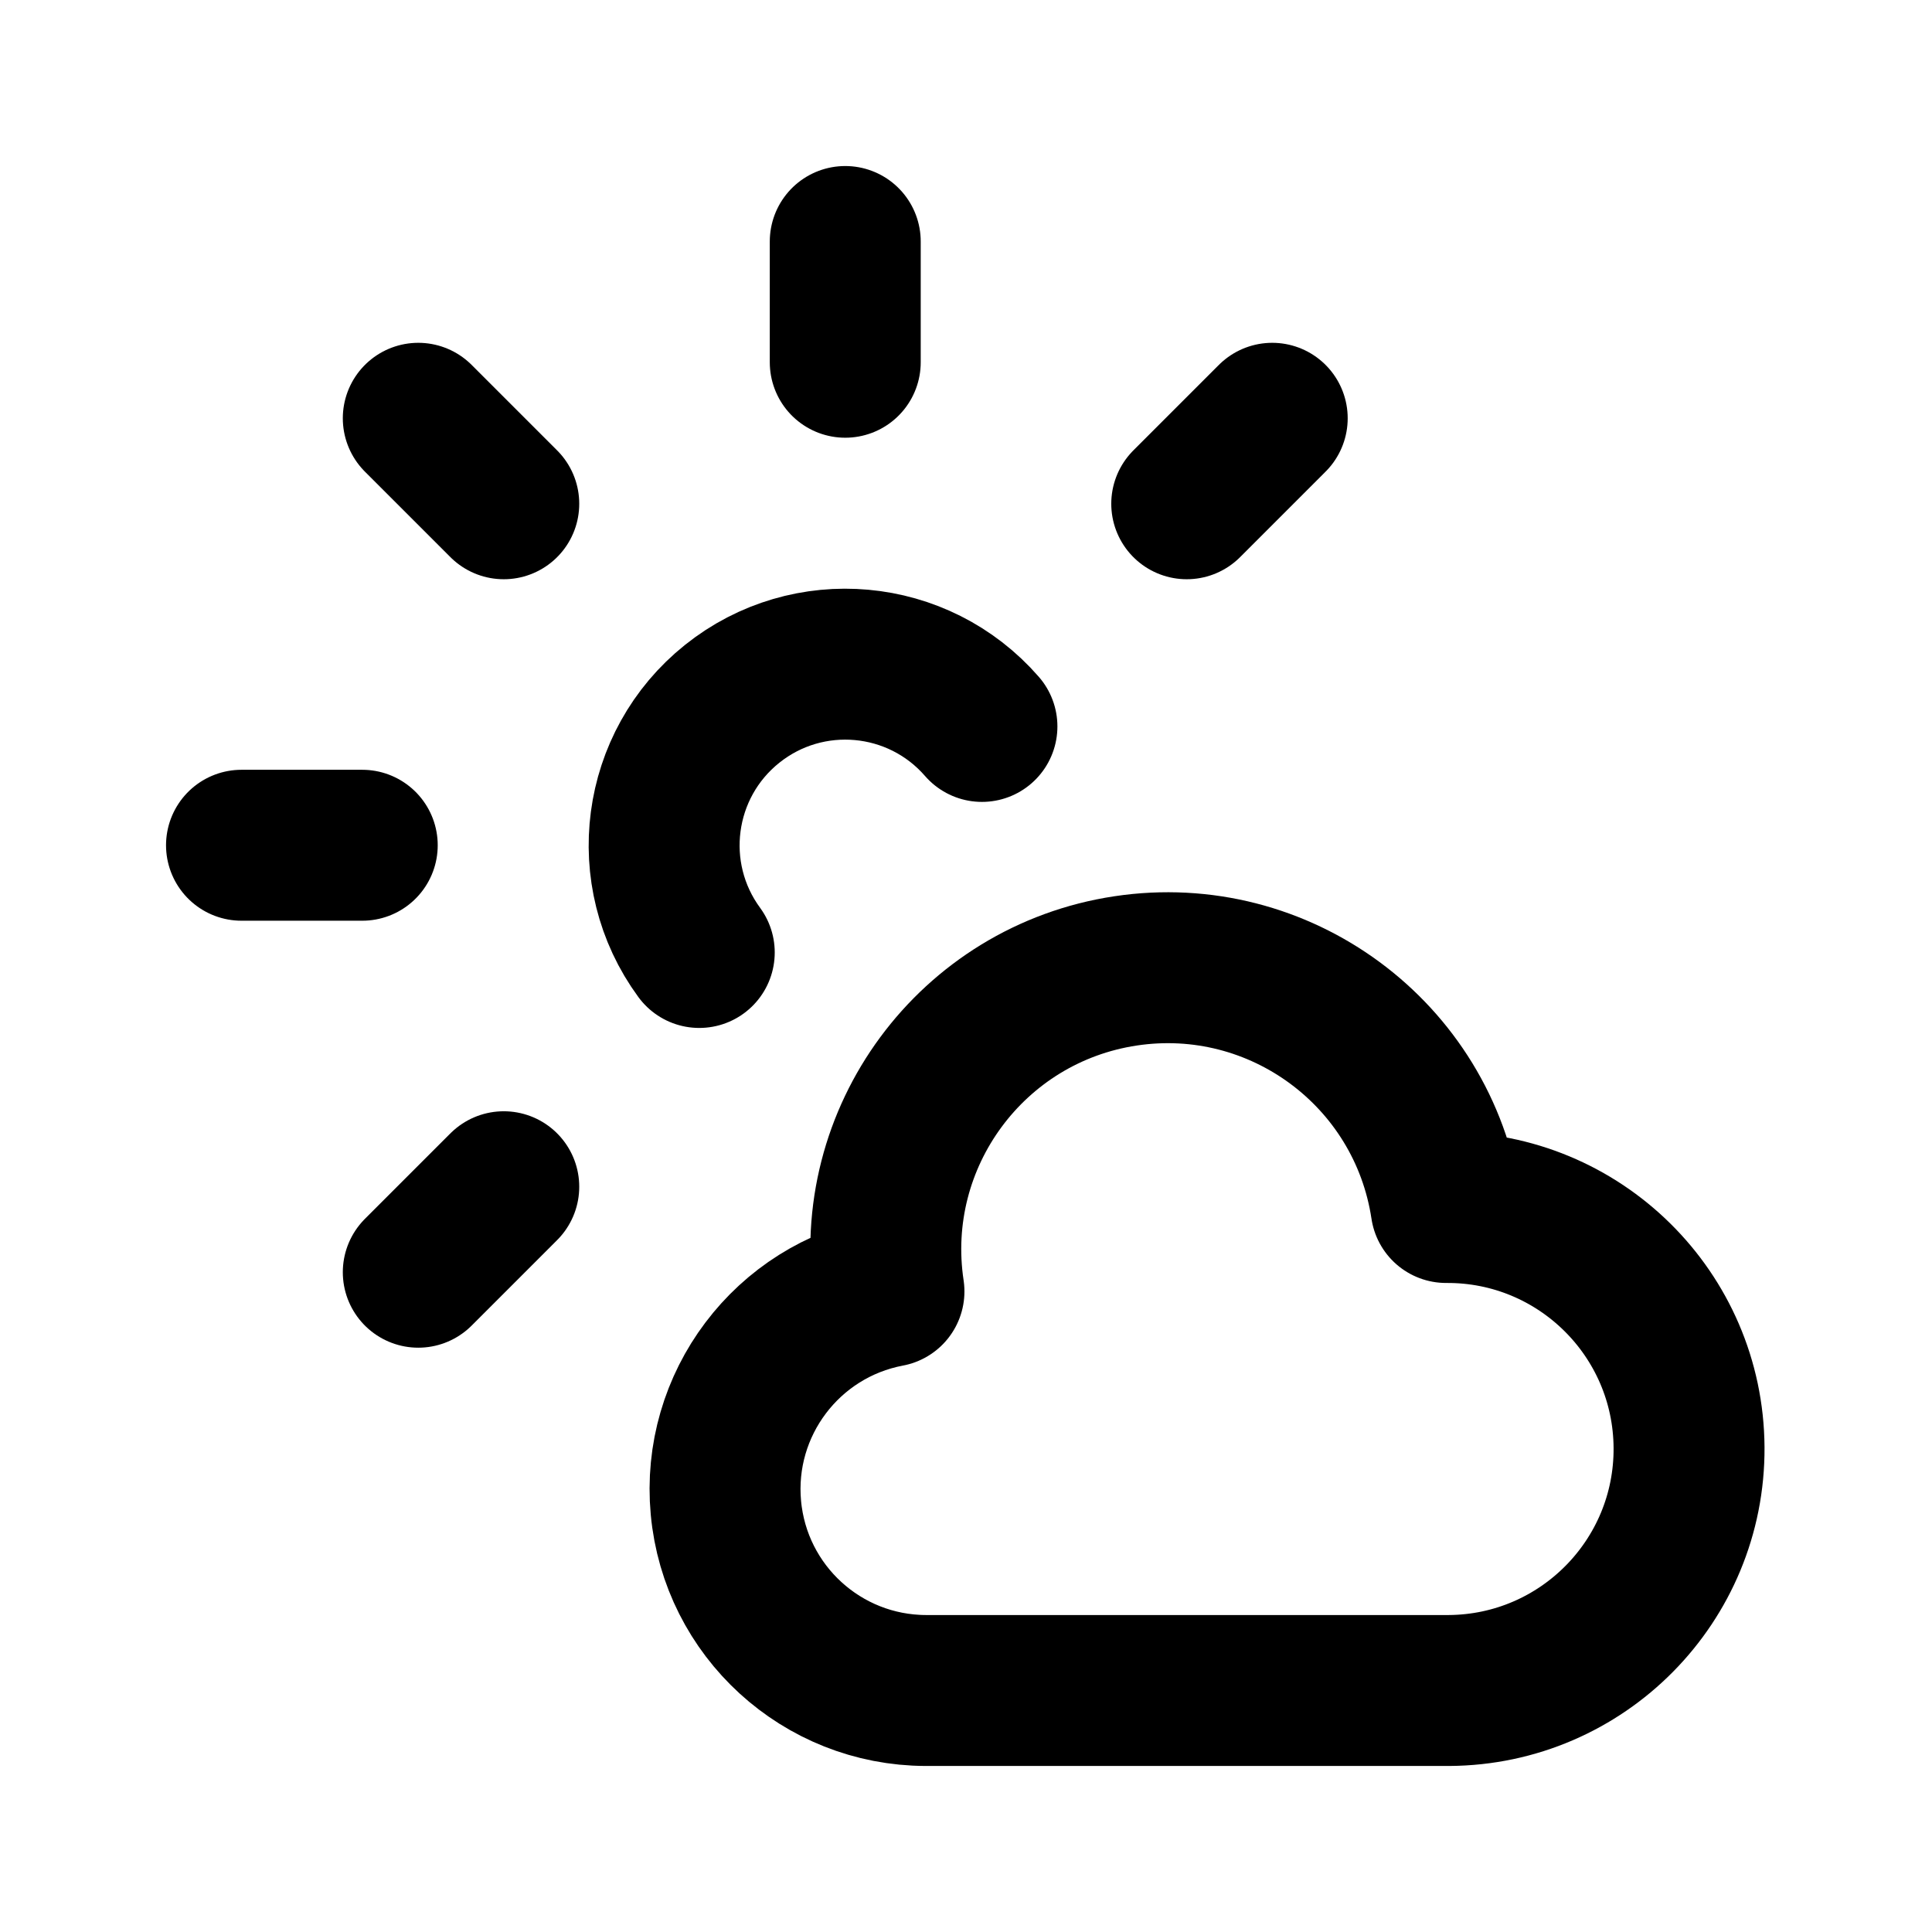
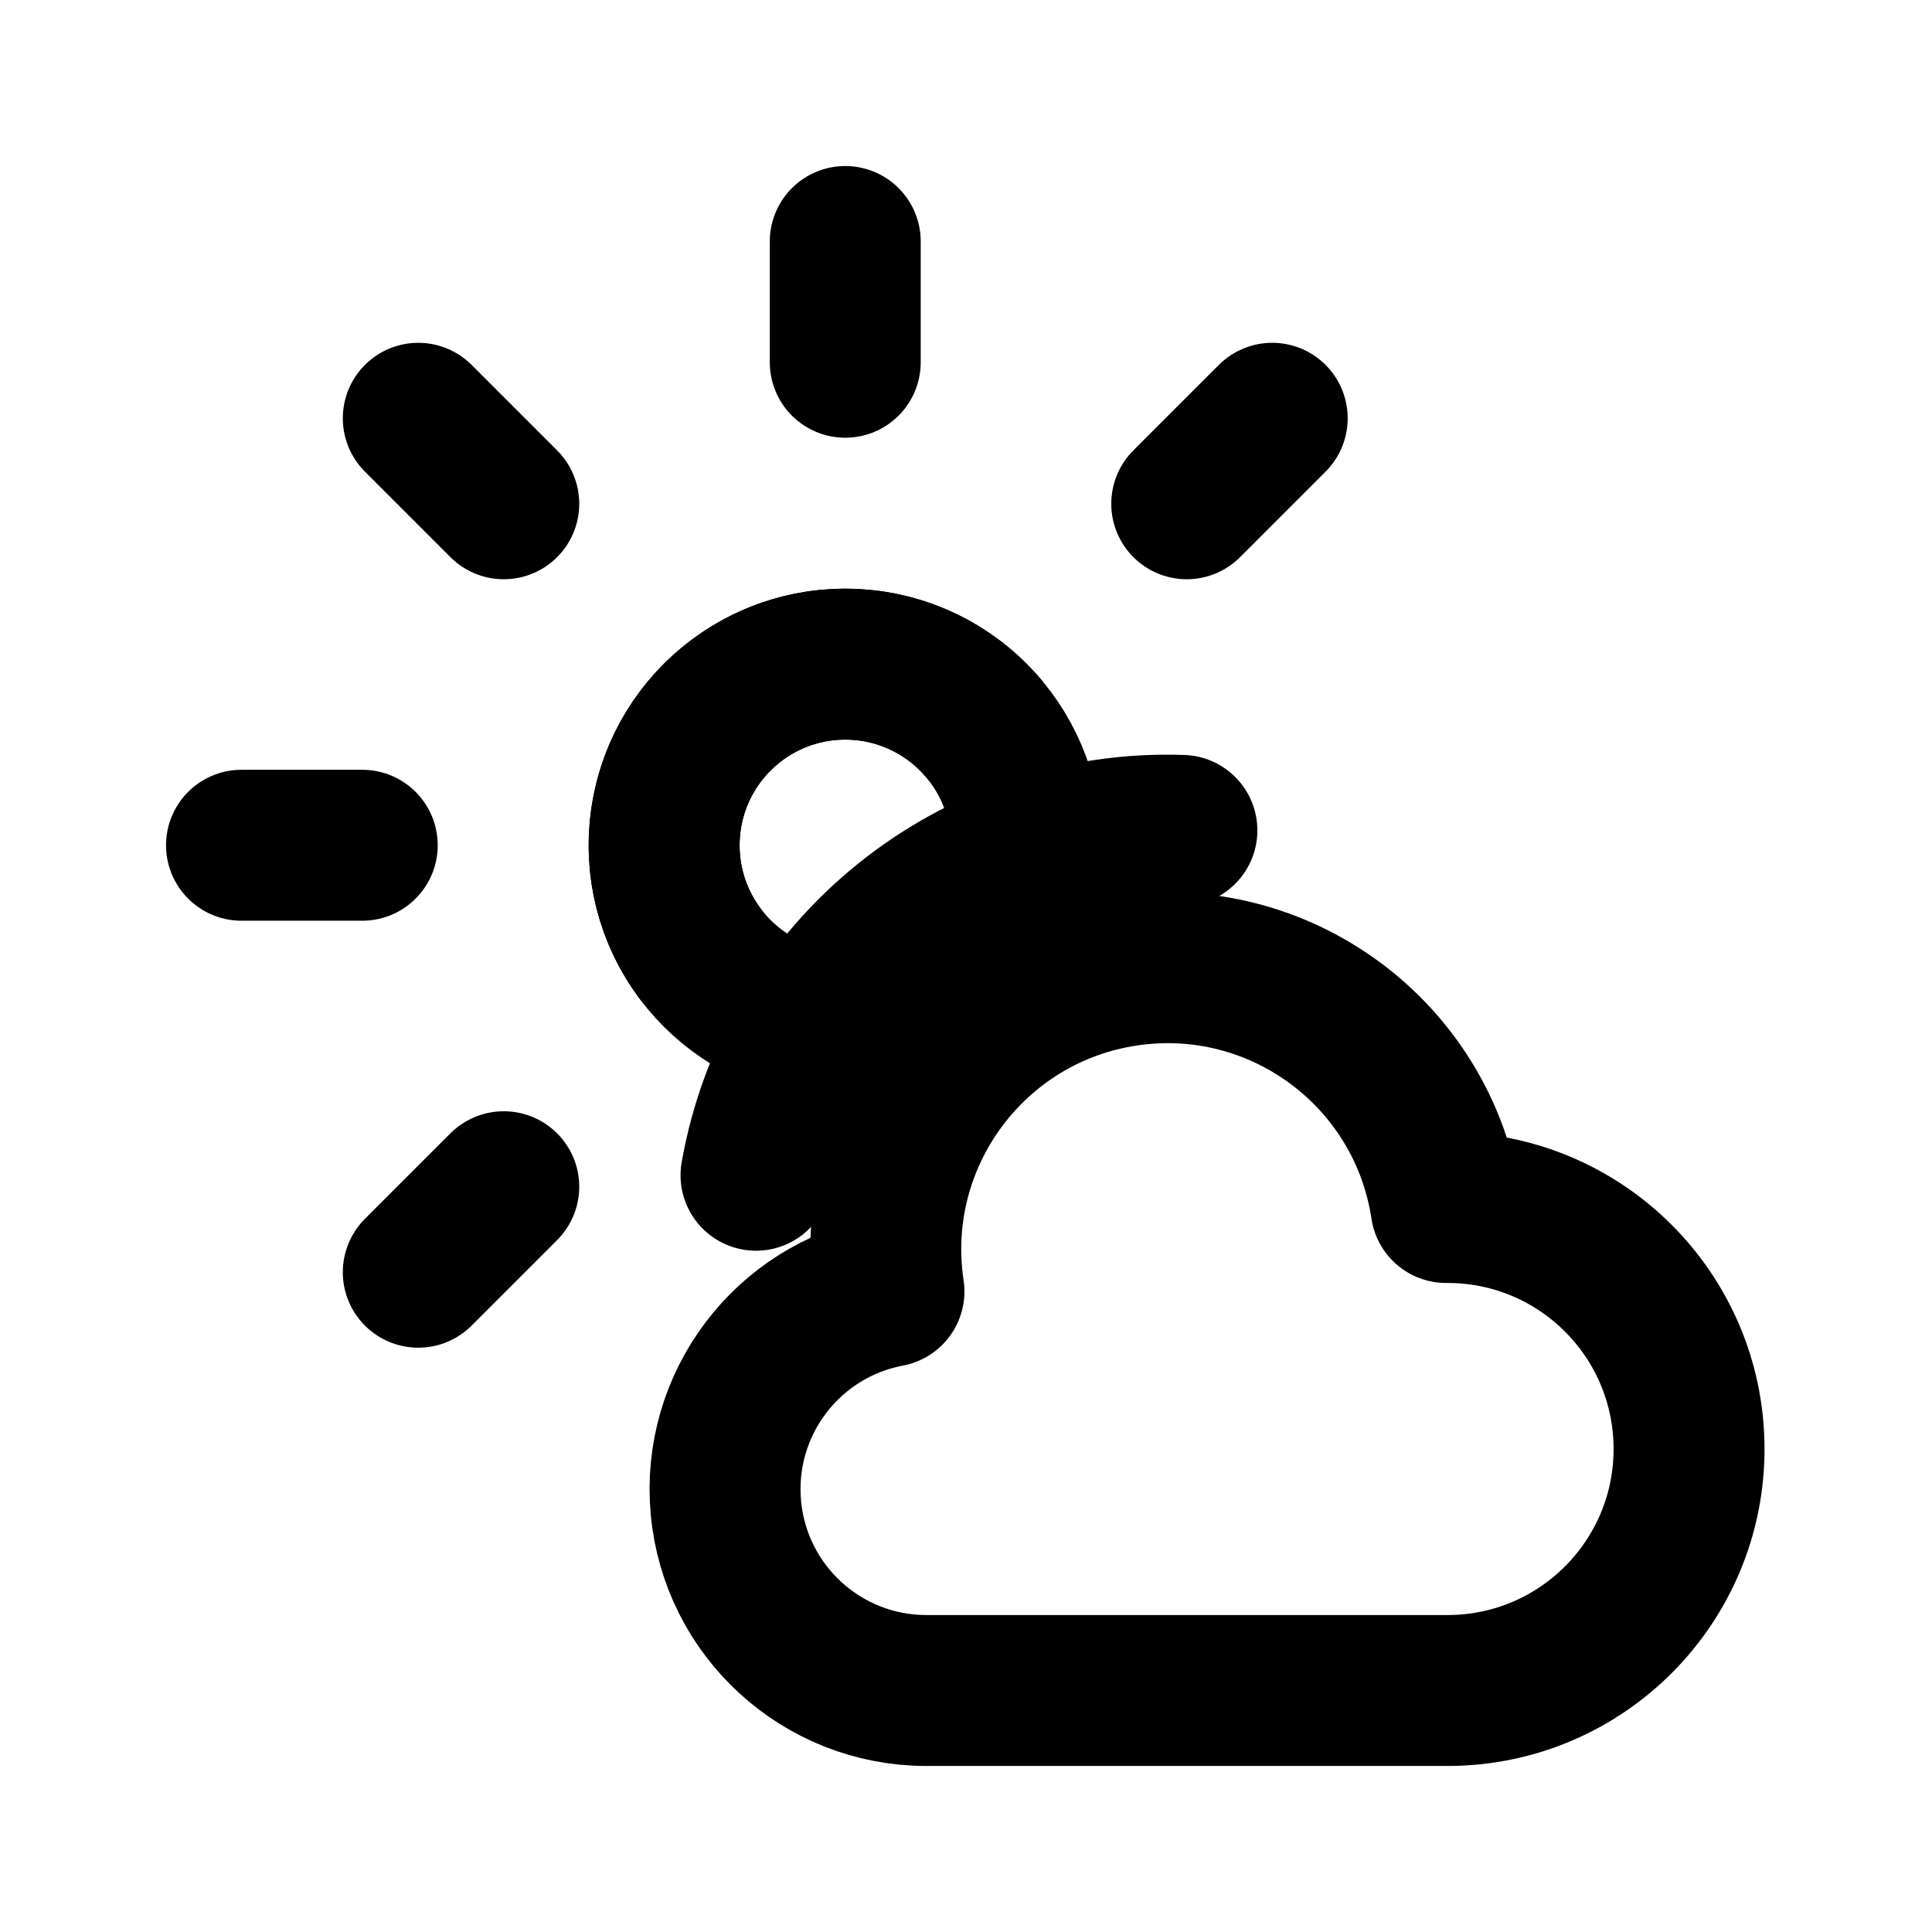
<svg xmlns="http://www.w3.org/2000/svg" data-set="area-pilot" data-keyline="square" data-angles="free" width="16" height="16" viewBox="0 0 16 16" fill="none">
  <path data-filled="solid" d="M7.667 14A1.667 1.667 0 0 1 7.362 10.695A2.333 2.333 0 1 1 11.976 10A2 2 0 1 1 12 14Z" fill="none" stroke="currentColor" stroke-width="1.25" stroke-linecap="round" stroke-linejoin="round" />
  <path d="M5.791 7.888A1.5 1.5 0 0 1 8.132 6.016M4.172 9.828L3.464 10.536M3 7L2 7M4.172 4.172L3.464 3.464M7 3L7 2M9.828 4.172L10.536 3.464" fill="none" stroke="currentColor" stroke-width="1.25" stroke-linecap="round" stroke-linejoin="round" />
+   <path data-filled="fill" d="M8.5 7A1.5 1.5 0 1 1 5.5 7A1.5 1.5 0 1 1 8.5 7Z" fill="none" stroke="currentColor" stroke-width="1.25" stroke-linecap="round" stroke-linejoin="round" />
+   <path data-filled="gap" d="M6.261 9.733A3.458 3.458 0 0 1 9.788 6.877" fill="none" stroke="currentColor" stroke-width="1.25" stroke-linecap="round" stroke-linejoin="round" />
</svg>
